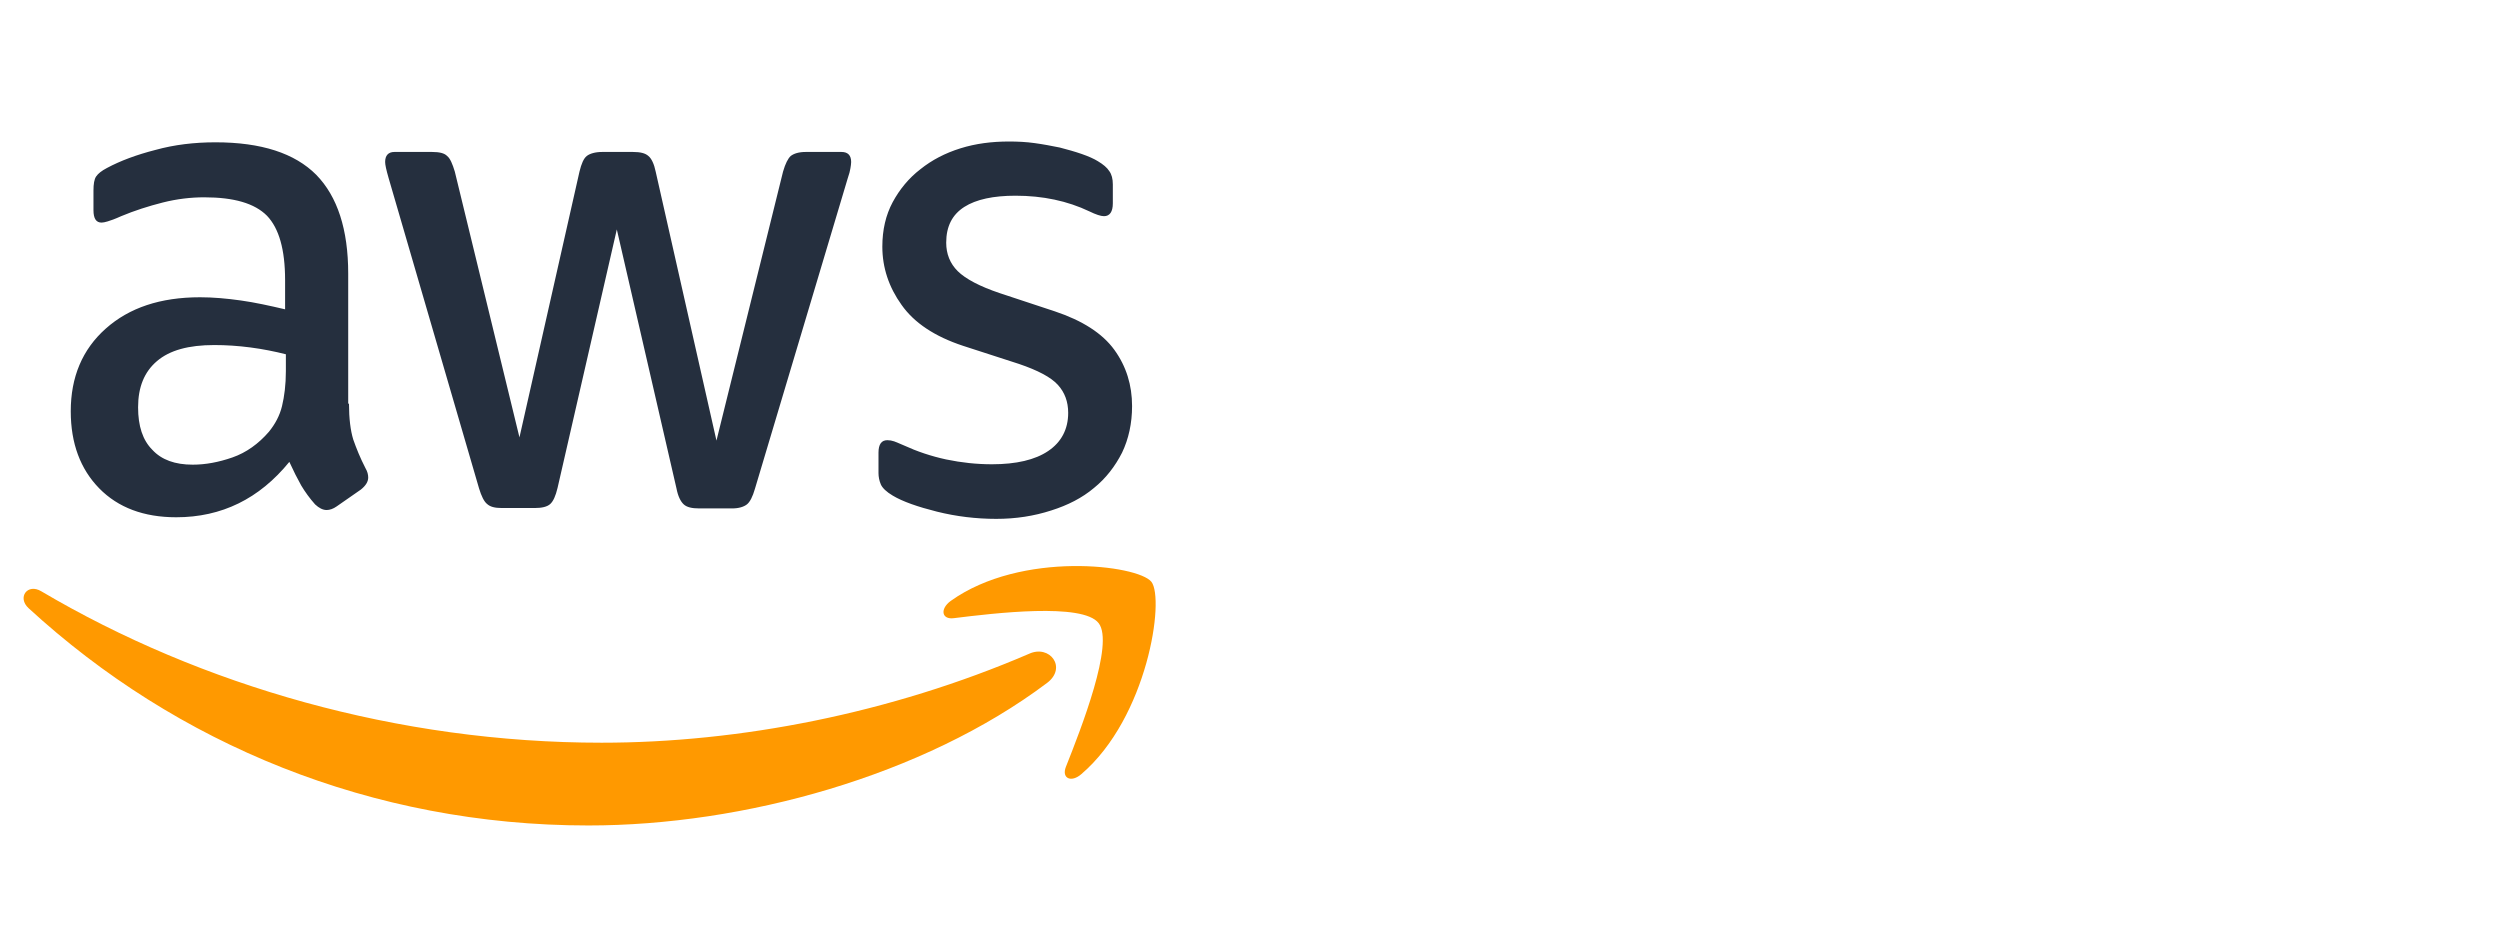
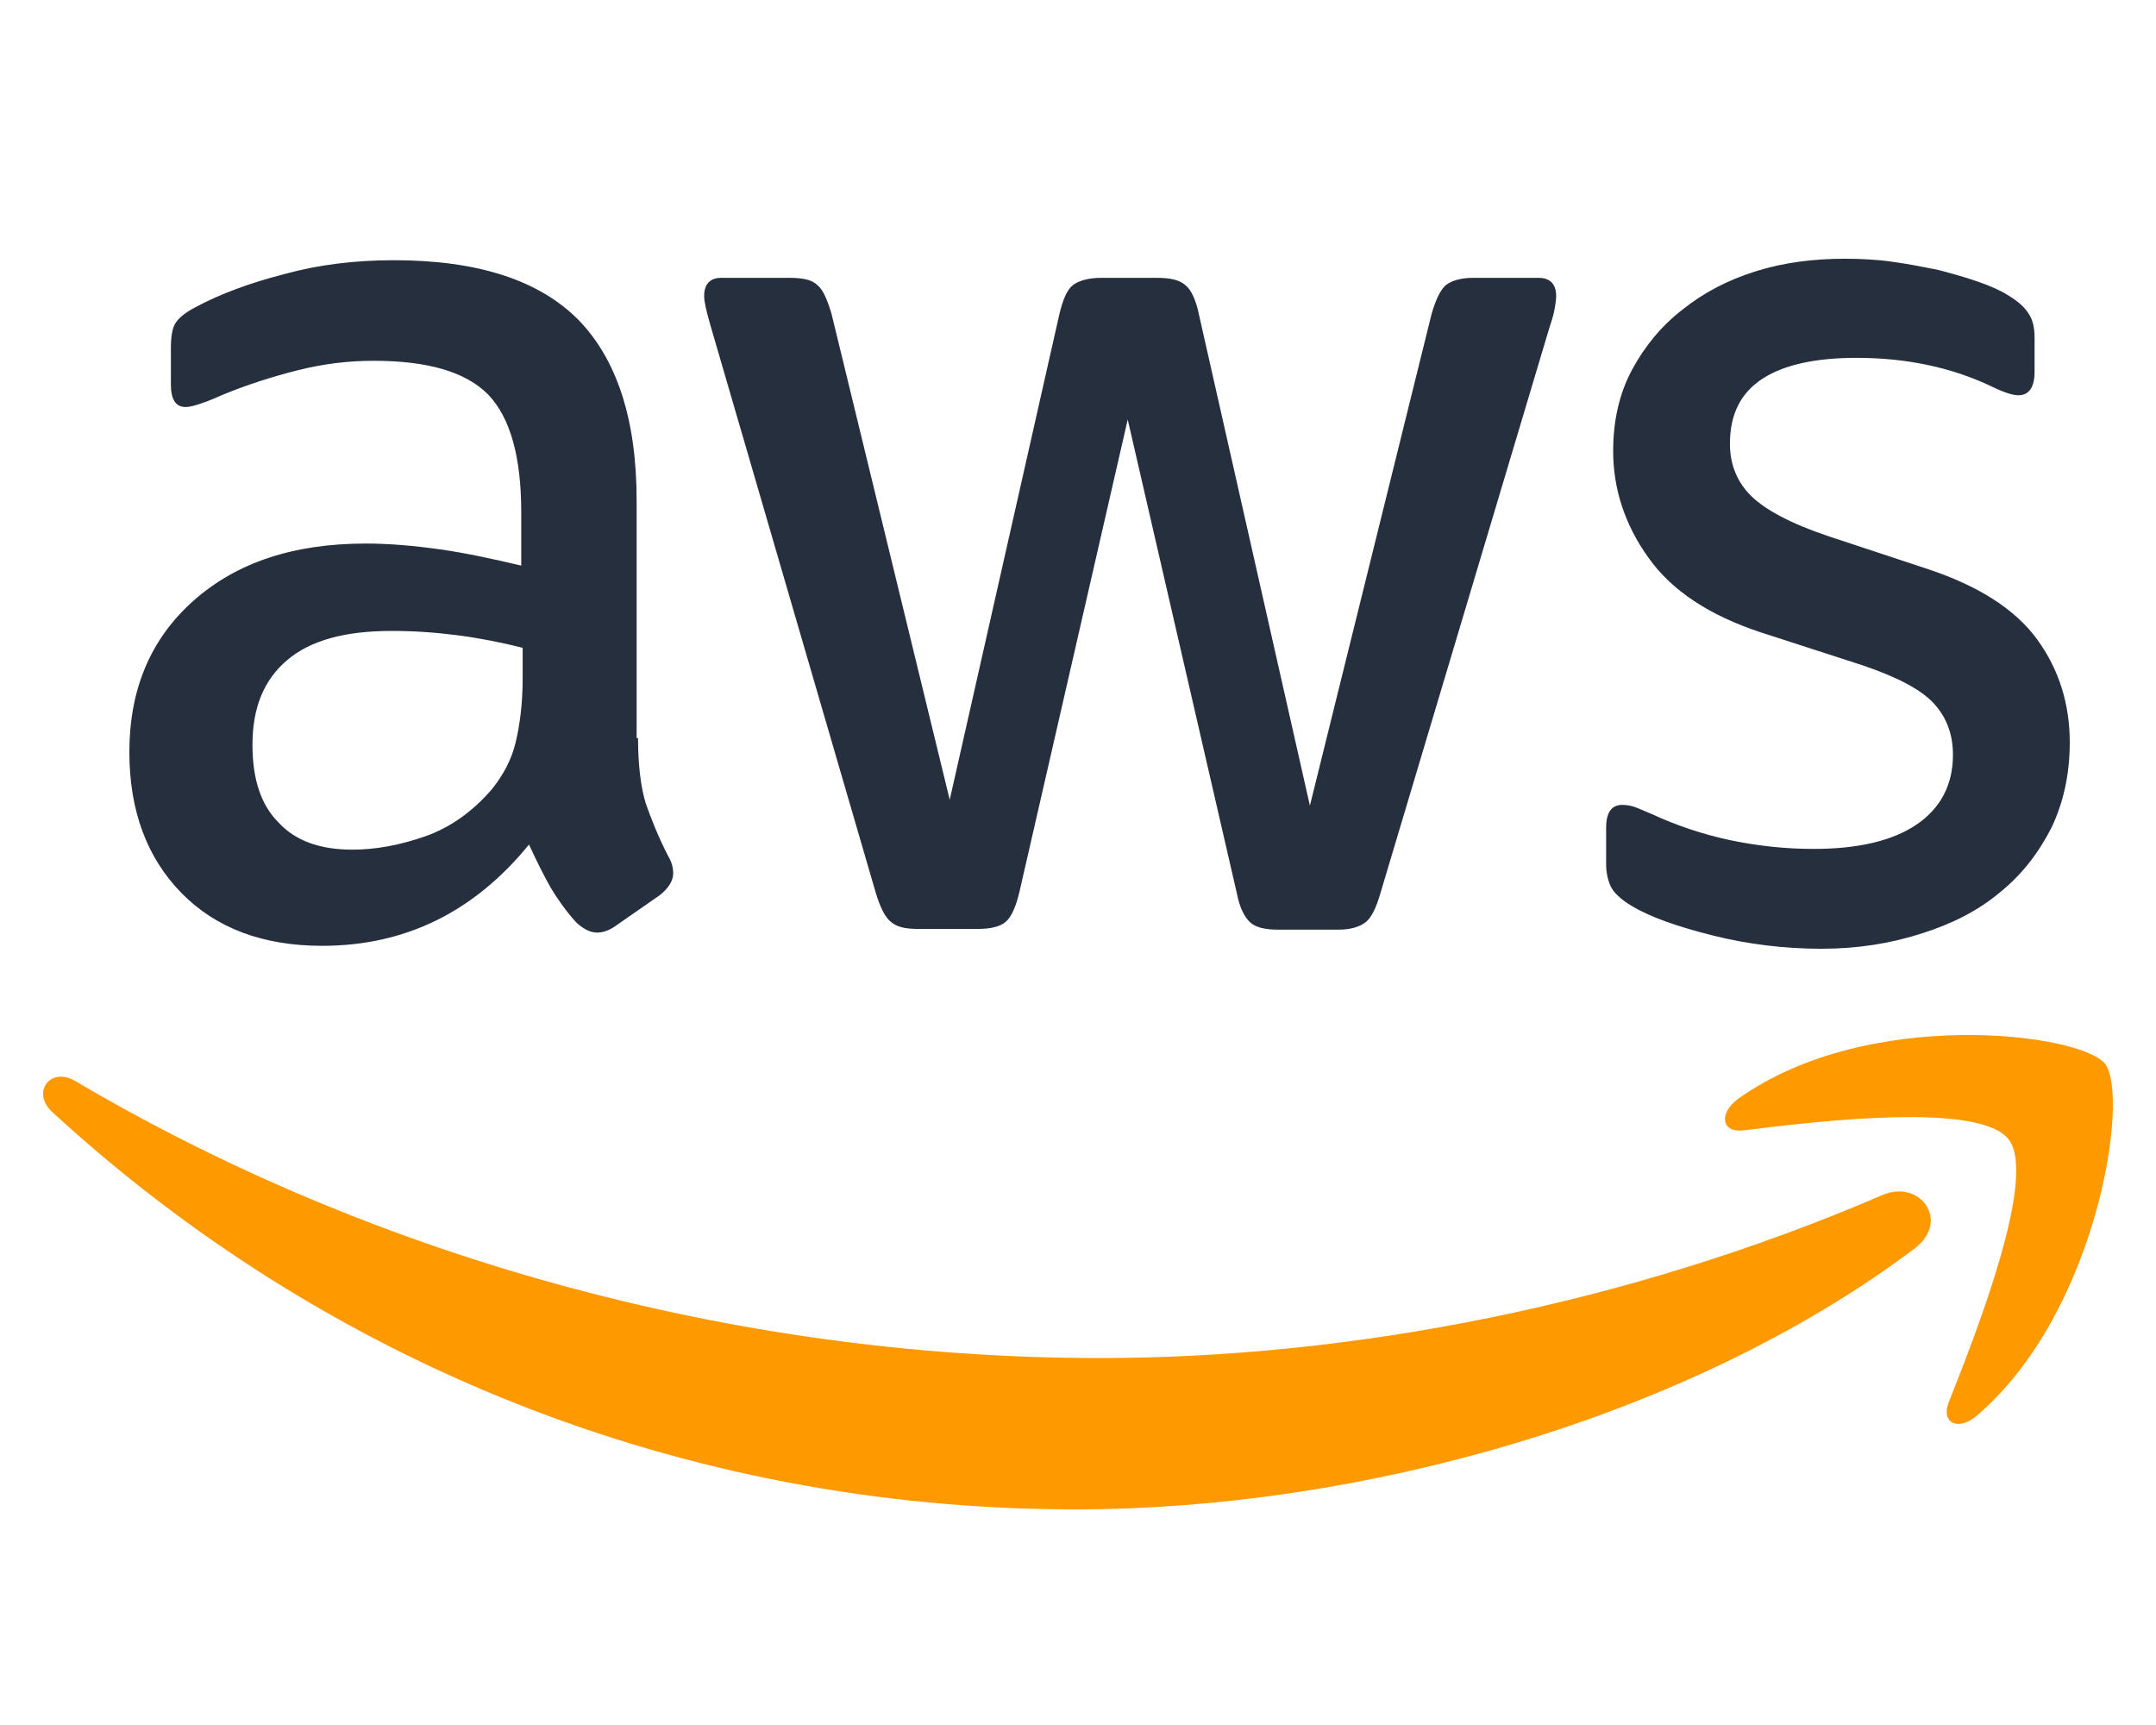
- <svg xmlns="http://www.w3.org/2000/svg" width="106" height="40" viewBox="0 0 106 40" fill="none">
-   <path fill-rule="evenodd" clip-rule="evenodd" d="M44.396 28.956C39.144 32.904 31.513 35 24.952 35C15.756 35 7.471 31.54 1.213 25.788C0.718 25.334 1.165 24.716 1.755 25.073C8.524 29.07 16.874 31.491 25.51 31.491C31.337 31.491 37.739 30.256 43.63 27.722C44.508 27.316 45.258 28.306 44.396 28.956Z" fill="#FF9900" />
-   <path fill-rule="evenodd" clip-rule="evenodd" d="M46.583 26.422C45.913 25.545 42.145 26 40.437 26.211C39.926 26.276 39.846 25.821 40.309 25.48C43.311 23.335 48.244 23.953 48.818 24.667C49.393 25.398 48.659 30.419 45.849 32.823C45.418 33.197 45.003 33.002 45.194 32.514C45.833 30.906 47.254 27.283 46.583 26.422Z" fill="#FF9900" />
-   <path d="M14.797 17.115C14.797 17.745 14.862 18.255 14.976 18.63C15.107 19.004 15.27 19.413 15.498 19.855C15.58 19.991 15.612 20.128 15.612 20.247C15.612 20.417 15.514 20.587 15.302 20.757L14.274 21.472C14.128 21.575 13.981 21.625 13.85 21.625C13.687 21.625 13.524 21.54 13.361 21.387C13.132 21.132 12.937 20.86 12.773 20.587C12.61 20.298 12.447 19.974 12.268 19.583C10.995 21.149 9.396 21.932 7.471 21.932C6.1 21.932 5.007 21.523 4.207 20.706C3.408 19.889 3 18.8 3 17.438C3 15.992 3.489 14.817 4.485 13.932C5.48 13.047 6.802 12.604 8.482 12.604C9.037 12.604 9.608 12.655 10.212 12.74C10.815 12.825 11.435 12.962 12.088 13.115V11.872C12.088 10.579 11.827 9.677 11.321 9.149C10.799 8.621 9.918 8.366 8.662 8.366C8.091 8.366 7.503 8.434 6.9 8.587C6.296 8.74 5.708 8.928 5.137 9.166C4.876 9.285 4.681 9.353 4.566 9.387C4.452 9.421 4.371 9.438 4.305 9.438C4.077 9.438 3.963 9.268 3.963 8.911V8.077C3.963 7.804 3.995 7.6 4.077 7.481C4.158 7.362 4.305 7.243 4.534 7.123C5.105 6.817 5.79 6.562 6.59 6.357C7.389 6.136 8.237 6.034 9.135 6.034C11.076 6.034 12.496 6.494 13.41 7.413C14.307 8.332 14.764 9.728 14.764 11.6V17.115H14.797ZM8.172 19.702C8.711 19.702 9.265 19.6 9.853 19.396C10.44 19.192 10.962 18.817 11.403 18.306C11.664 17.983 11.86 17.625 11.958 17.217C12.056 16.808 12.121 16.315 12.121 15.736V15.021C11.648 14.902 11.142 14.8 10.62 14.732C10.098 14.664 9.592 14.63 9.086 14.63C7.993 14.63 7.193 14.851 6.655 15.311C6.116 15.77 5.855 16.417 5.855 17.268C5.855 18.068 6.051 18.664 6.459 19.072C6.851 19.498 7.422 19.702 8.172 19.702ZM21.274 21.54C20.98 21.54 20.785 21.489 20.654 21.37C20.524 21.268 20.409 21.03 20.311 20.706L16.477 7.549C16.379 7.209 16.33 6.987 16.33 6.868C16.33 6.596 16.461 6.443 16.722 6.443H18.321C18.631 6.443 18.843 6.494 18.957 6.613C19.088 6.715 19.186 6.953 19.284 7.277L22.025 18.545L24.57 7.277C24.652 6.936 24.75 6.715 24.88 6.613C25.011 6.511 25.239 6.443 25.533 6.443H26.838C27.148 6.443 27.36 6.494 27.491 6.613C27.621 6.715 27.735 6.953 27.801 7.277L30.378 18.681L33.201 7.277C33.299 6.936 33.413 6.715 33.528 6.613C33.658 6.511 33.87 6.443 34.164 6.443H35.681C35.942 6.443 36.089 6.579 36.089 6.868C36.089 6.953 36.073 7.038 36.057 7.14C36.04 7.243 36.008 7.379 35.942 7.566L32.01 20.723C31.912 21.064 31.798 21.285 31.668 21.387C31.537 21.489 31.325 21.557 31.047 21.557H29.644C29.334 21.557 29.122 21.506 28.992 21.387C28.861 21.268 28.747 21.047 28.682 20.706L26.153 9.728L23.64 20.689C23.558 21.03 23.46 21.251 23.33 21.37C23.199 21.489 22.971 21.54 22.677 21.54H21.274ZM42.24 22C41.392 22 40.544 21.898 39.728 21.694C38.912 21.489 38.276 21.268 37.851 21.013C37.59 20.86 37.411 20.689 37.346 20.536C37.28 20.383 37.248 20.213 37.248 20.06V19.192C37.248 18.834 37.378 18.664 37.623 18.664C37.721 18.664 37.819 18.681 37.917 18.715C38.014 18.749 38.161 18.817 38.325 18.885C38.879 19.14 39.483 19.345 40.119 19.481C40.772 19.617 41.408 19.685 42.061 19.685C43.089 19.685 43.888 19.498 44.443 19.123C44.998 18.749 45.291 18.204 45.291 17.506C45.291 17.03 45.145 16.638 44.851 16.315C44.557 15.992 44.002 15.702 43.203 15.43L40.837 14.664C39.646 14.272 38.765 13.694 38.227 12.928C37.688 12.179 37.411 11.345 37.411 10.46C37.411 9.745 37.558 9.115 37.851 8.57C38.145 8.026 38.537 7.549 39.026 7.174C39.516 6.783 40.07 6.494 40.723 6.289C41.376 6.085 42.061 6 42.779 6C43.138 6 43.513 6.017 43.872 6.068C44.247 6.119 44.59 6.187 44.933 6.255C45.259 6.34 45.569 6.426 45.863 6.528C46.156 6.63 46.385 6.732 46.548 6.834C46.776 6.97 46.94 7.106 47.037 7.26C47.135 7.396 47.184 7.583 47.184 7.821V8.621C47.184 8.979 47.054 9.166 46.809 9.166C46.678 9.166 46.466 9.098 46.189 8.962C45.259 8.519 44.215 8.298 43.056 8.298C42.126 8.298 41.392 8.451 40.886 8.774C40.38 9.098 40.119 9.591 40.119 10.289C40.119 10.766 40.282 11.175 40.609 11.498C40.935 11.821 41.539 12.145 42.404 12.434L44.721 13.2C45.895 13.591 46.744 14.136 47.249 14.834C47.755 15.532 48 16.332 48 17.217C48 17.949 47.853 18.613 47.576 19.192C47.282 19.77 46.891 20.281 46.385 20.689C45.879 21.115 45.275 21.421 44.574 21.643C43.839 21.881 43.072 22 42.24 22Z" fill="#252F3E" />
+ <svg xmlns="http://www.w3.org/2000/svg" width="50" height="40" viewBox="0 0 50 40" fill="none">
+   <g id="Service=Aws, Theme=Light">
+     <path id="Vector" fill-rule="evenodd" clip-rule="evenodd" d="M44.396 28.956C39.144 32.904 31.513 35 24.952 35C15.756 35 7.471 31.54 1.213 25.788C0.718 25.334 1.165 24.716 1.755 25.073C8.524 29.07 16.874 31.491 25.51 31.491C31.337 31.491 37.739 30.256 43.63 27.722C44.508 27.316 45.258 28.306 44.396 28.956Z" fill="#FF9900" />
+     <path id="Vector_2" fill-rule="evenodd" clip-rule="evenodd" d="M46.583 26.422C45.913 25.545 42.145 26 40.437 26.211C39.926 26.276 39.846 25.821 40.309 25.48C43.311 23.335 48.244 23.953 48.818 24.667C49.393 25.398 48.659 30.419 45.849 32.823C45.418 33.197 45.003 33.002 45.194 32.514C45.833 30.906 47.254 27.283 46.583 26.422Z" fill="#FF9900" />
+     <path id="Vector_3" d="M14.797 17.115C14.797 17.745 14.862 18.255 14.976 18.63C15.107 19.004 15.27 19.413 15.498 19.855C15.58 19.991 15.612 20.128 15.612 20.247C15.612 20.417 15.514 20.587 15.302 20.757L14.274 21.472C14.128 21.575 13.981 21.625 13.85 21.625C13.687 21.625 13.524 21.54 13.361 21.387C13.132 21.132 12.937 20.86 12.773 20.587C12.61 20.298 12.447 19.974 12.268 19.583C10.995 21.149 9.396 21.932 7.471 21.932C6.1 21.932 5.007 21.523 4.207 20.706C3.408 19.889 3 18.8 3 17.438C3 15.992 3.489 14.817 4.485 13.932C5.48 13.047 6.802 12.604 8.482 12.604C9.037 12.604 9.608 12.655 10.212 12.74C10.815 12.825 11.435 12.962 12.088 13.115V11.872C12.088 10.579 11.827 9.677 11.321 9.149C10.799 8.621 9.918 8.366 8.662 8.366C8.091 8.366 7.503 8.434 6.9 8.587C6.296 8.74 5.708 8.928 5.137 9.166C4.876 9.285 4.681 9.353 4.566 9.387C4.452 9.421 4.371 9.438 4.305 9.438C4.077 9.438 3.963 9.268 3.963 8.911V8.077C3.963 7.804 3.995 7.6 4.077 7.481C4.158 7.362 4.305 7.243 4.534 7.123C5.105 6.817 5.79 6.562 6.59 6.357C7.389 6.136 8.237 6.034 9.135 6.034C11.076 6.034 12.496 6.494 13.41 7.413C14.307 8.332 14.764 9.728 14.764 11.6V17.115H14.797ZM8.172 19.702C8.711 19.702 9.265 19.6 9.853 19.396C10.44 19.192 10.962 18.817 11.403 18.306C11.664 17.983 11.86 17.625 11.958 17.217C12.056 16.808 12.121 16.315 12.121 15.736V15.021C11.648 14.902 11.142 14.8 10.62 14.732C10.098 14.664 9.592 14.63 9.086 14.63C7.993 14.63 7.193 14.851 6.655 15.311C6.116 15.77 5.855 16.417 5.855 17.268C5.855 18.068 6.051 18.664 6.459 19.072C6.851 19.498 7.422 19.702 8.172 19.702ZM21.274 21.54C20.98 21.54 20.785 21.489 20.654 21.37C20.524 21.268 20.409 21.03 20.311 20.706L16.477 7.549C16.379 7.209 16.33 6.987 16.33 6.868C16.33 6.596 16.461 6.443 16.722 6.443H18.321C18.631 6.443 18.843 6.494 18.957 6.613C19.088 6.715 19.186 6.953 19.284 7.277L22.025 18.545L24.57 7.277C24.652 6.936 24.75 6.715 24.88 6.613C25.011 6.511 25.239 6.443 25.533 6.443H26.838C27.148 6.443 27.36 6.494 27.491 6.613C27.621 6.715 27.735 6.953 27.801 7.277L30.378 18.681L33.201 7.277C33.299 6.936 33.413 6.715 33.528 6.613C33.658 6.511 33.87 6.443 34.164 6.443H35.681C35.942 6.443 36.089 6.579 36.089 6.868C36.089 6.953 36.073 7.038 36.057 7.14C36.04 7.243 36.008 7.379 35.942 7.566L32.01 20.723C31.912 21.064 31.798 21.285 31.668 21.387C31.537 21.489 31.325 21.557 31.047 21.557H29.644C29.334 21.557 29.122 21.506 28.992 21.387C28.861 21.268 28.747 21.047 28.682 20.706L26.153 9.728L23.64 20.689C23.558 21.03 23.46 21.251 23.33 21.37C23.199 21.489 22.971 21.54 22.677 21.54H21.274ZM42.24 22C41.392 22 40.544 21.898 39.728 21.694C38.912 21.489 38.276 21.268 37.851 21.013C37.59 20.86 37.411 20.689 37.346 20.536C37.28 20.383 37.248 20.213 37.248 20.06V19.192C37.248 18.834 37.378 18.664 37.623 18.664C37.721 18.664 37.819 18.681 37.917 18.715C38.014 18.749 38.161 18.817 38.325 18.885C38.879 19.14 39.483 19.345 40.119 19.481C40.772 19.617 41.408 19.685 42.061 19.685C43.089 19.685 43.888 19.498 44.443 19.123C44.998 18.749 45.291 18.204 45.291 17.506C45.291 17.03 45.145 16.638 44.851 16.315C44.557 15.992 44.002 15.702 43.203 15.43L40.837 14.664C39.646 14.272 38.765 13.694 38.227 12.928C37.688 12.179 37.411 11.345 37.411 10.46C37.411 9.745 37.558 9.115 37.851 8.57C38.145 8.026 38.537 7.549 39.026 7.174C39.516 6.783 40.07 6.494 40.723 6.289C41.376 6.085 42.061 6 42.779 6C43.138 6 43.513 6.017 43.872 6.068C44.247 6.119 44.59 6.187 44.933 6.255C45.259 6.34 45.569 6.426 45.863 6.528C46.156 6.63 46.385 6.732 46.548 6.834C46.776 6.97 46.94 7.106 47.037 7.26C47.135 7.396 47.184 7.583 47.184 7.821V8.621C47.184 8.979 47.054 9.166 46.809 9.166C46.678 9.166 46.466 9.098 46.189 8.962C45.259 8.519 44.215 8.298 43.056 8.298C42.126 8.298 41.392 8.451 40.886 8.774C40.38 9.098 40.119 9.591 40.119 10.289C40.119 10.766 40.282 11.175 40.609 11.498C40.935 11.821 41.539 12.145 42.404 12.434L44.721 13.2C45.895 13.591 46.744 14.136 47.249 14.834C47.755 15.532 48 16.332 48 17.217C48 17.949 47.853 18.613 47.576 19.192C47.282 19.77 46.891 20.281 46.385 20.689C45.879 21.115 45.275 21.421 44.574 21.643C43.839 21.881 43.072 22 42.24 22Z" fill="#252F3E" />
+   </g>
</svg>
